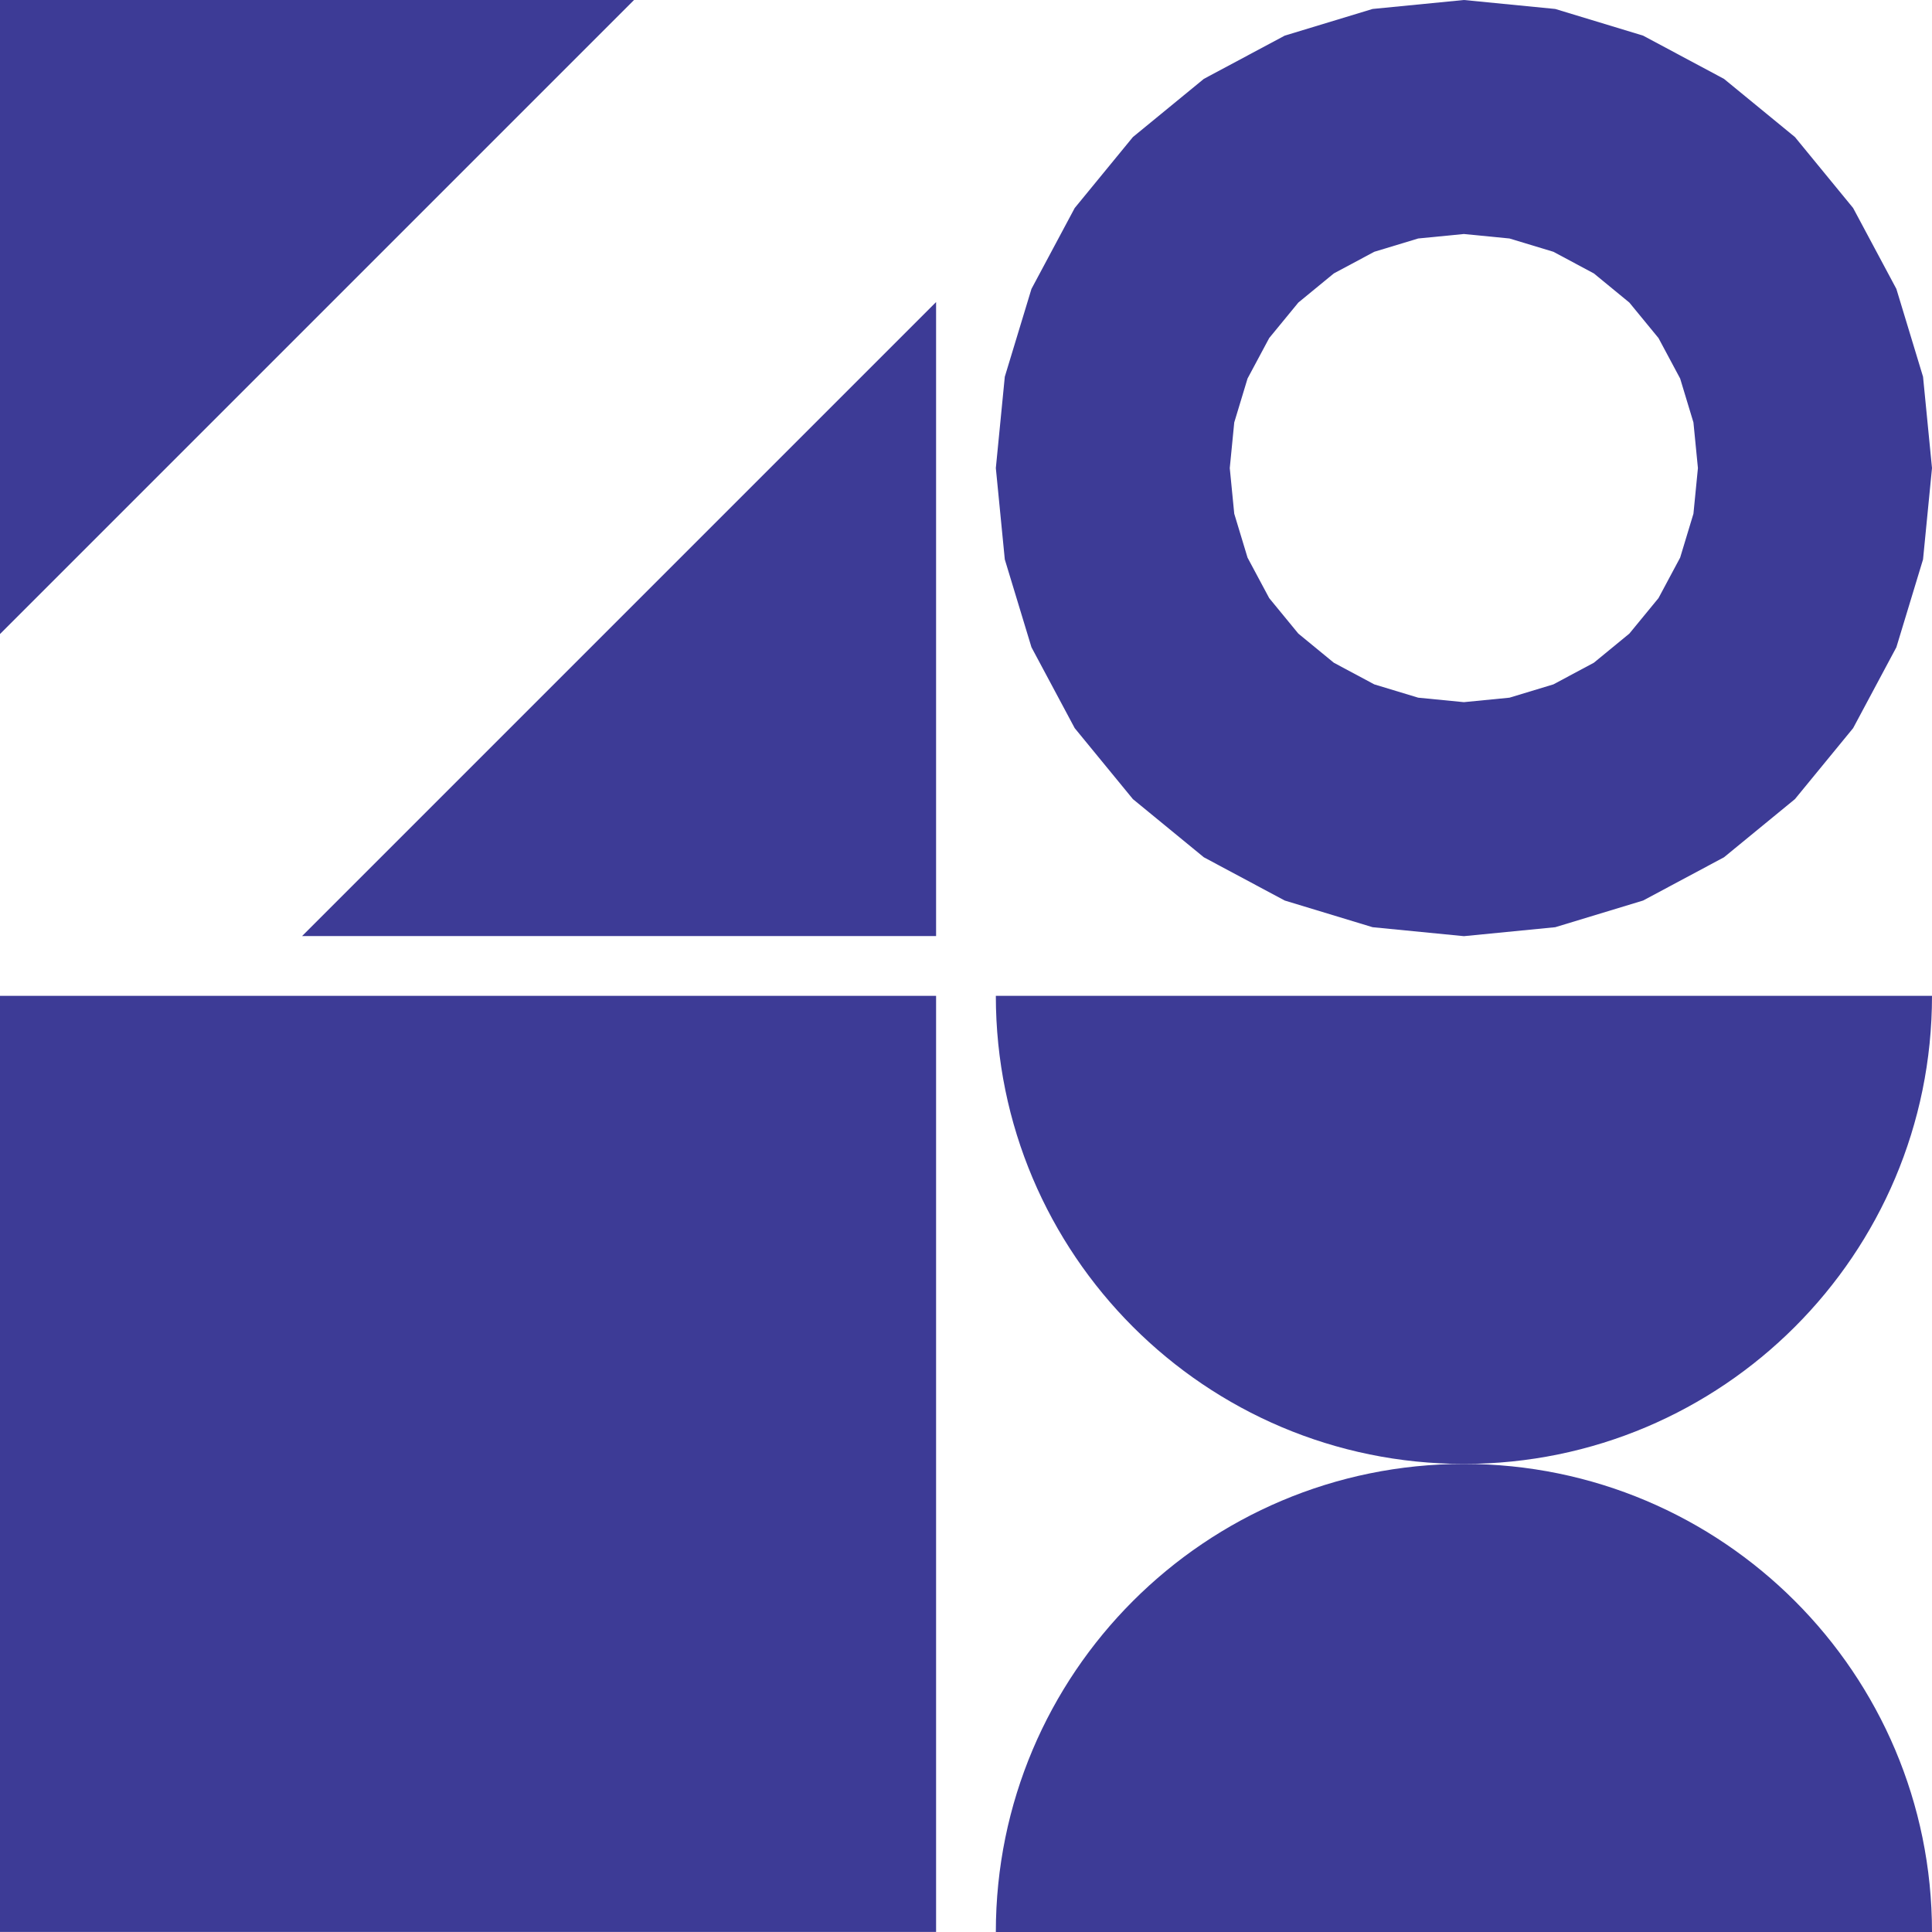
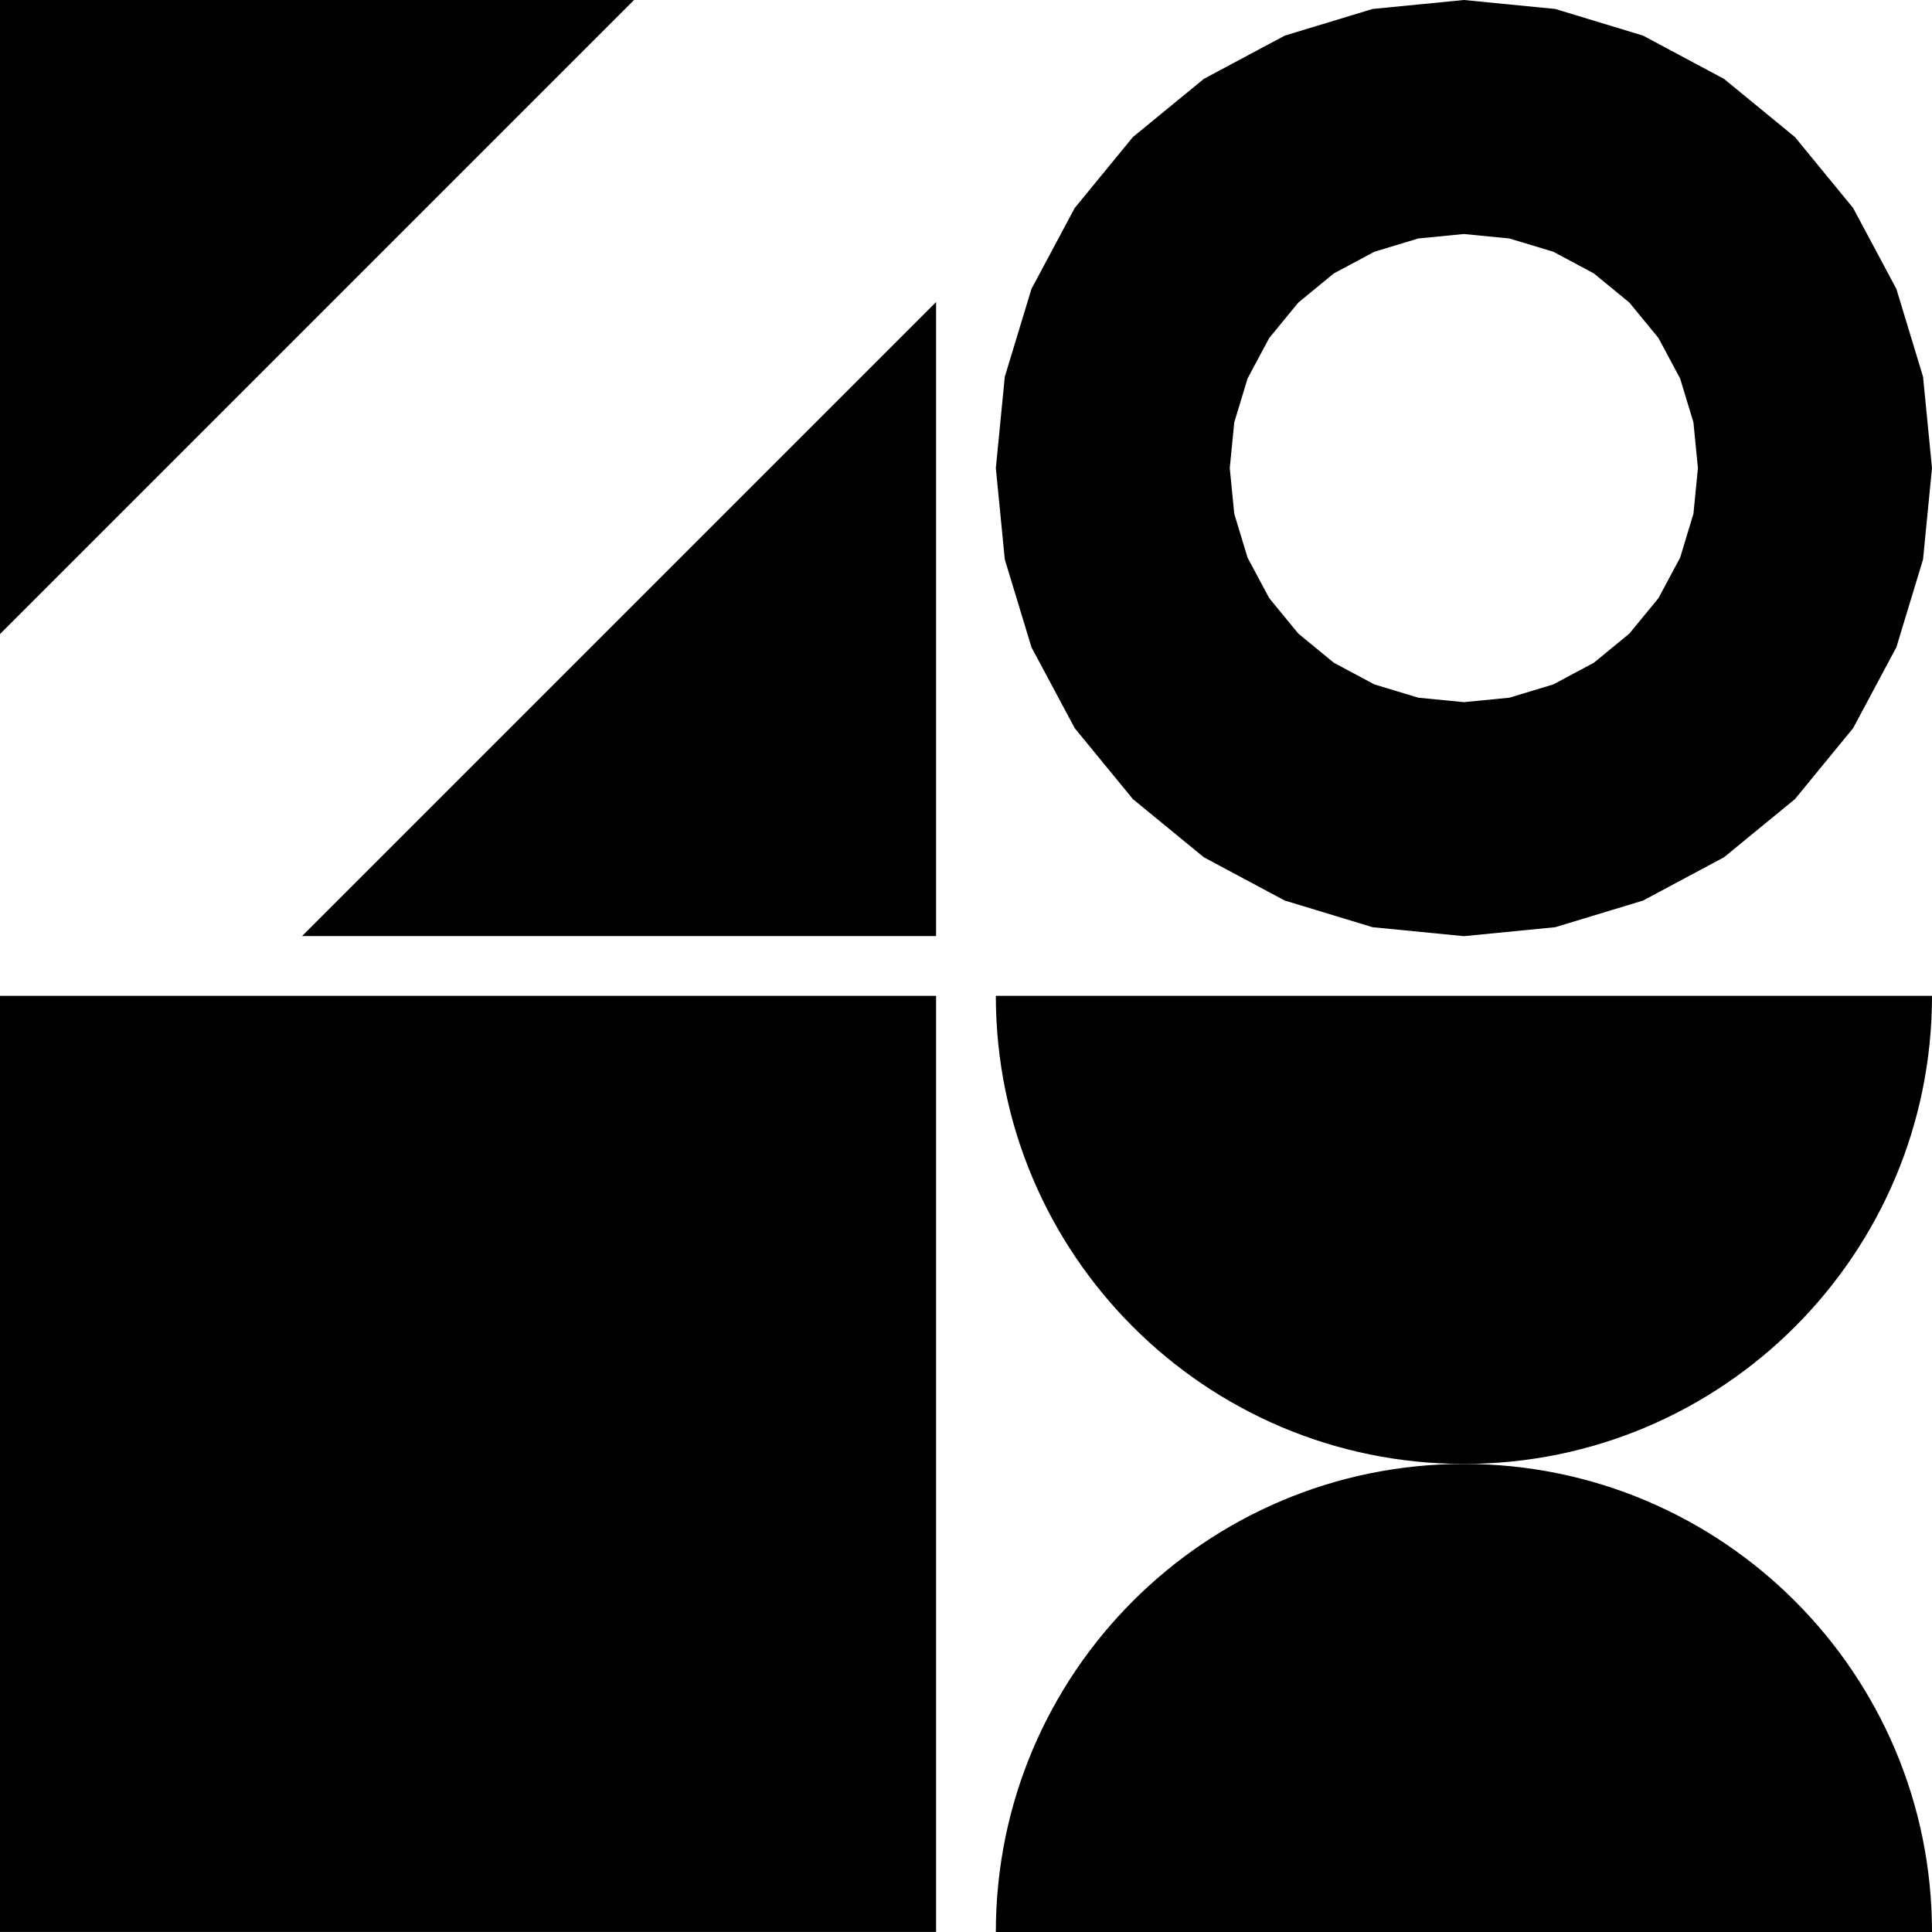
<svg xmlns="http://www.w3.org/2000/svg" id="Layer_2" data-name="Layer 2" viewBox="0 0 258.67 258.67">
-   <defs>
-     <style>
-       .cls-1 {
-         fill: #3d3b96;
-       }
-     </style>
-   </defs>
  <g id="Layer_1-2" data-name="Layer 1">
    <g>
      <g>
        <path class="cls-1" d="M125.33,40.44v84.89H40.44L125.33,40.44Z" />
        <path class="cls-1" d="M0,84.89V0h84.89L0,84.89Z" />
      </g>
      <path class="cls-1" d="M258.67,62.67l-1.2,12.23-3.57,11.76-5.79,10.83-7.79,9.5-9.5,7.79-10.83,5.79-11.76,3.57-12.23,1.2-12.23-1.2-11.76-3.57-10.83-5.79-9.5-7.79-7.79-9.5-5.79-10.83-3.57-11.76-1.2-12.23,1.2-12.23,3.57-11.76,5.79-10.83,7.79-9.5,9.5-7.79,10.83-5.79,11.76-3.57,12.23-1.2,12.23,1.2,11.76,3.57,10.83,5.79,9.5,7.79,7.79,9.5,5.79,10.83,3.57,11.76,1.2,12.23M227.33,62.67l-.6-6.11-1.78-5.88-2.9-5.42-3.9-4.75-4.75-3.9-5.42-2.9-5.88-1.78-6.11-.6-6.11.6-5.88,1.78-5.42,2.9-4.75,3.9-3.9,4.75-2.9,5.42-1.78,5.88-.6,6.11.6,6.11,1.78,5.88,2.9,5.42,3.9,4.75,4.75,3.9,5.42,2.9,5.88,1.78,6.11.6,6.11-.6,5.88-1.78,5.42-2.9,4.75-3.9,3.9-4.75,2.9-5.42,1.78-5.88.6-6.11" />
      <path class="cls-1" d="M0,133.33h125.33v125.33H0v-125.33Z" />
      <g>
        <path class="cls-1" d="M258.67,133.33c0,34.61-28.06,62.67-62.67,62.67s-62.67-28.06-62.67-62.67h125.33Z" />
        <path class="cls-1" d="M133.33,258.67c0-34.61,28.06-62.67,62.67-62.67s62.67,28.06,62.67,62.67h-125.33Z" />
      </g>
    </g>
  </g>
</svg>
